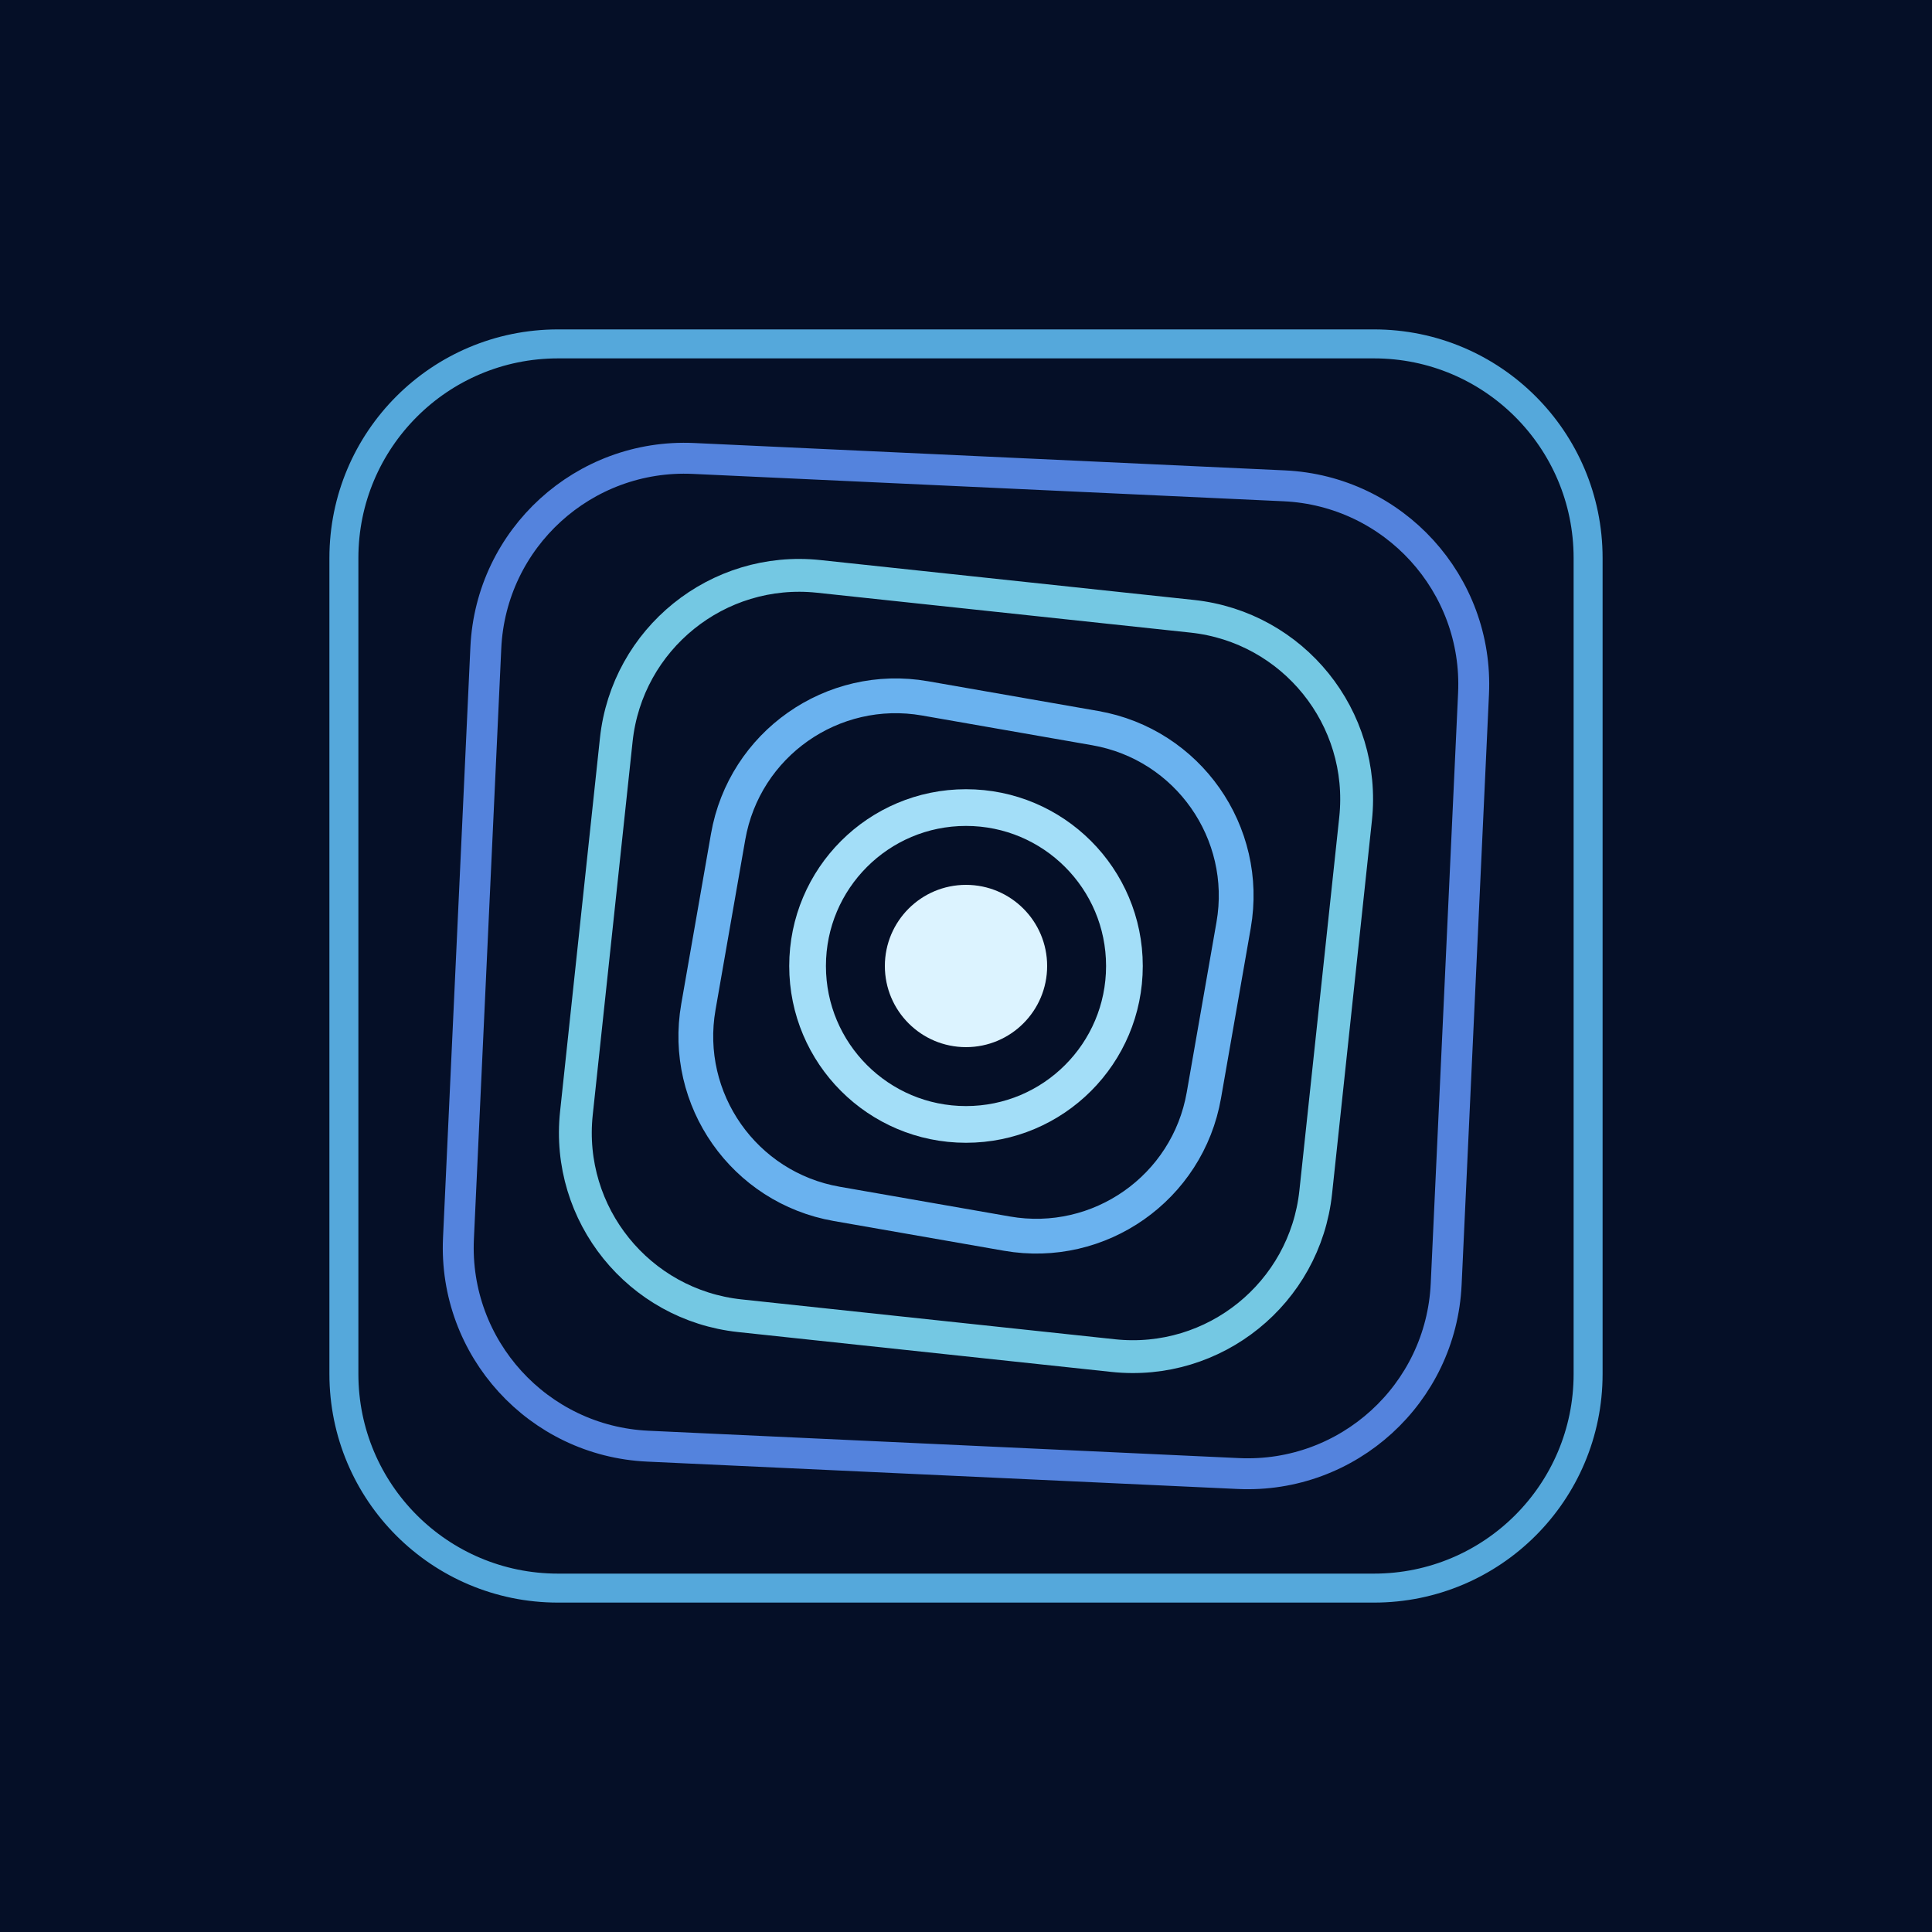
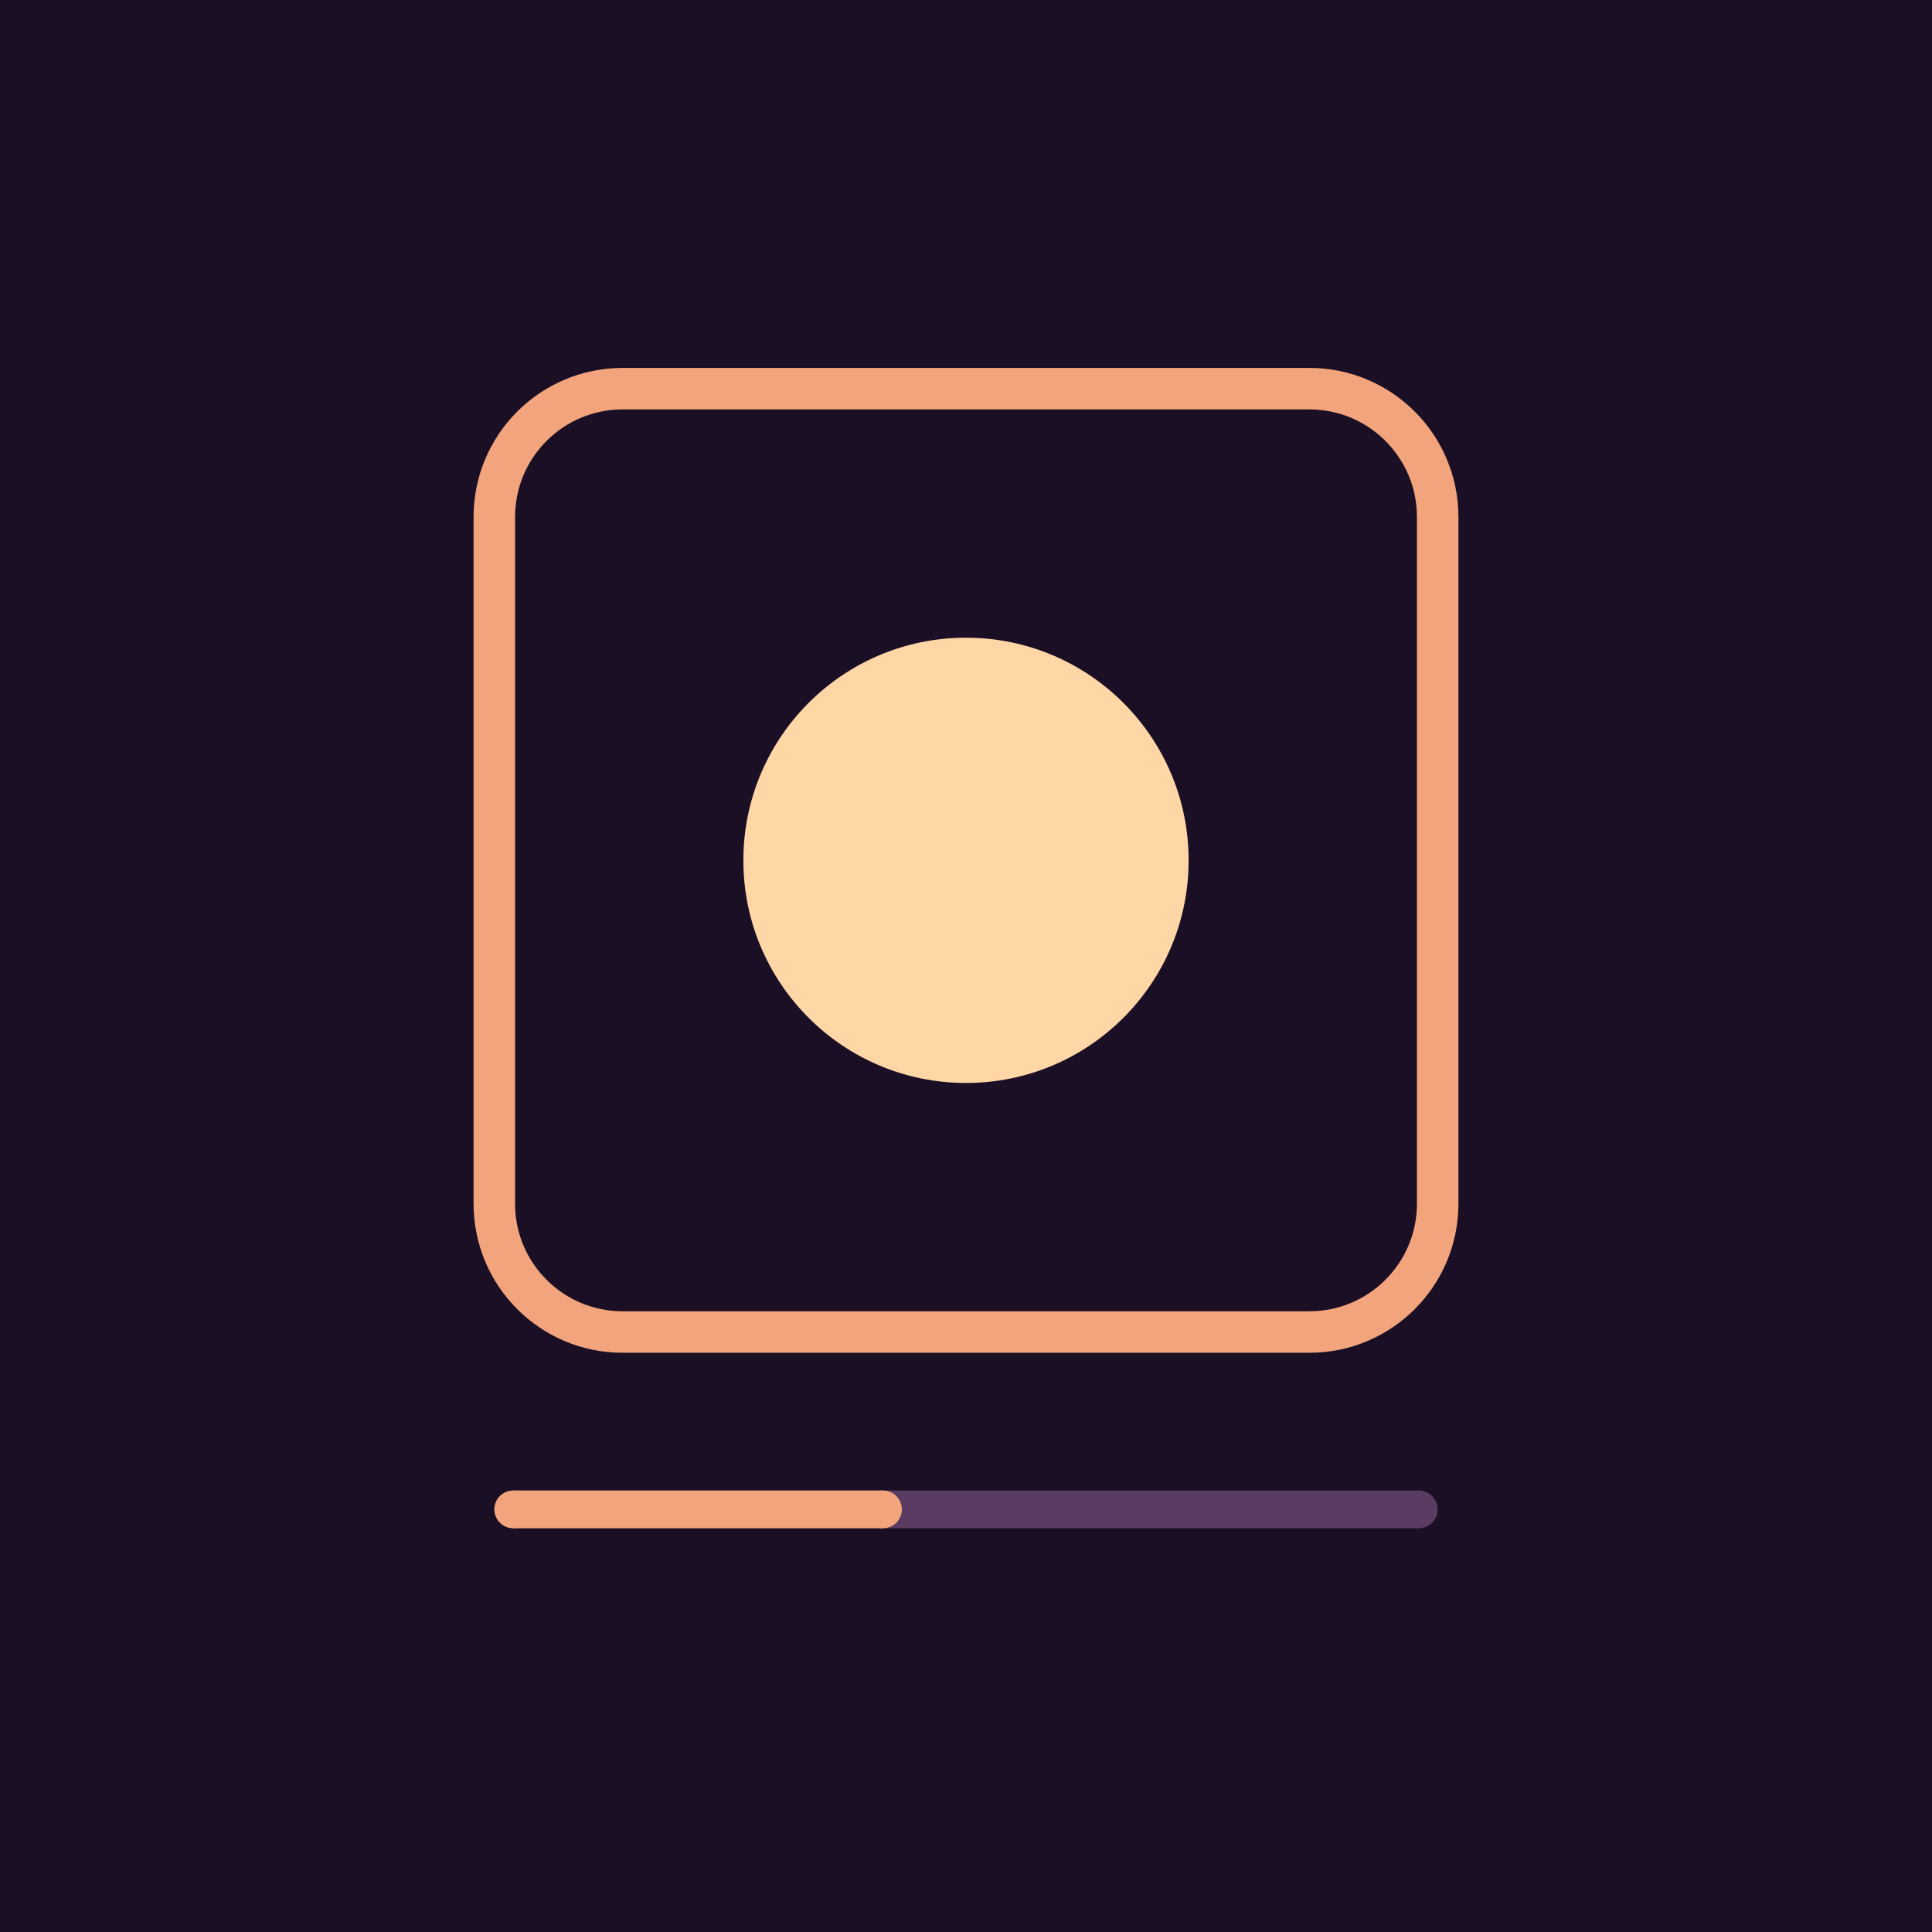
<svg xmlns="http://www.w3.org/2000/svg" width="1024" height="1024" viewBox="0 0 1024 1024">
-   <rect width="1024" height="1024" fill="#050F27" />
+   <rect width="1024" height="1024" fill="#1A0F24" />
  <g fill="none">
-     <circle cx="512" cy="512" r="83.968" stroke="#A3DEF8" stroke-width="19.456" />
-     <path d="M466.219 376.008H557.781A90.211 90.211 0 0 1 647.992 466.219V557.781A90.211 90.211 0 0 1 557.781 647.992H466.219A90.211 90.211 0 0 1 376.008 557.781V466.219A90.211 90.211 0 0 1 466.219 376.008Z" stroke="#6AB2EF" stroke-width="18.432" transform="rotate(9.913 512 512)" />
-     <path d="M412.496 314.959H611.504A97.537 97.537 0 0 1 709.041 412.496V611.504A97.537 97.537 0 0 1 611.504 709.041H412.496A97.537 97.537 0 0 1 314.959 611.504V412.496A97.537 97.537 0 0 1 412.496 314.959Z" stroke="#74C8E3" stroke-width="17.408" transform="rotate(6.094 512 512)" />
-     <path d="M355.302 249.966H668.698A105.336 105.336 0 0 1 774.034 355.302V668.698A105.336 105.336 0 0 1 668.698 774.034H355.302A105.336 105.336 0 0 1 249.966 668.698V355.302A105.336 105.336 0 0 1 355.302 249.966Z" stroke="#5483DD" stroke-width="16.384" transform="rotate(2.653 512 512)" />
-     <path d="M295.731 182.272H728.269A113.459 113.459 0 0 1 841.728 295.731V728.269A113.459 113.459 0 0 1 728.269 841.728H295.731A113.459 113.459 0 0 1 182.272 728.269V295.731A113.459 113.459 0 0 1 295.731 182.272Z" stroke="#55A8DB" stroke-width="15.360" />
+     <path d="M330 206H694A68 68 0 0 1 762 274V638A68 68 0 0 1 694 706H330A68 68 0 0 1 262 638V274A68 68 0 0 1 330 206Z" stroke="#F2A47C" stroke-width="22" />
+     <path d="M272 800H752" stroke="#5A3C63" stroke-width="20" />
+     <path d="M272 800H468" stroke="#F2A47C" stroke-width="20" />
  </g>
-   <circle cx="512" cy="512" r="43.008" fill="#DCF3FF" />
+   <circle cx="512" cy="456" r="118" fill="#FFD6A6" />
+   <circle cx="752" cy="800" r="10" fill="#5A3C63" />
+   <circle cx="272" cy="800" r="10" fill="#F2A47C" />
+   <circle cx="468" cy="800" r="10" fill="#F2A47C" />
</svg>
